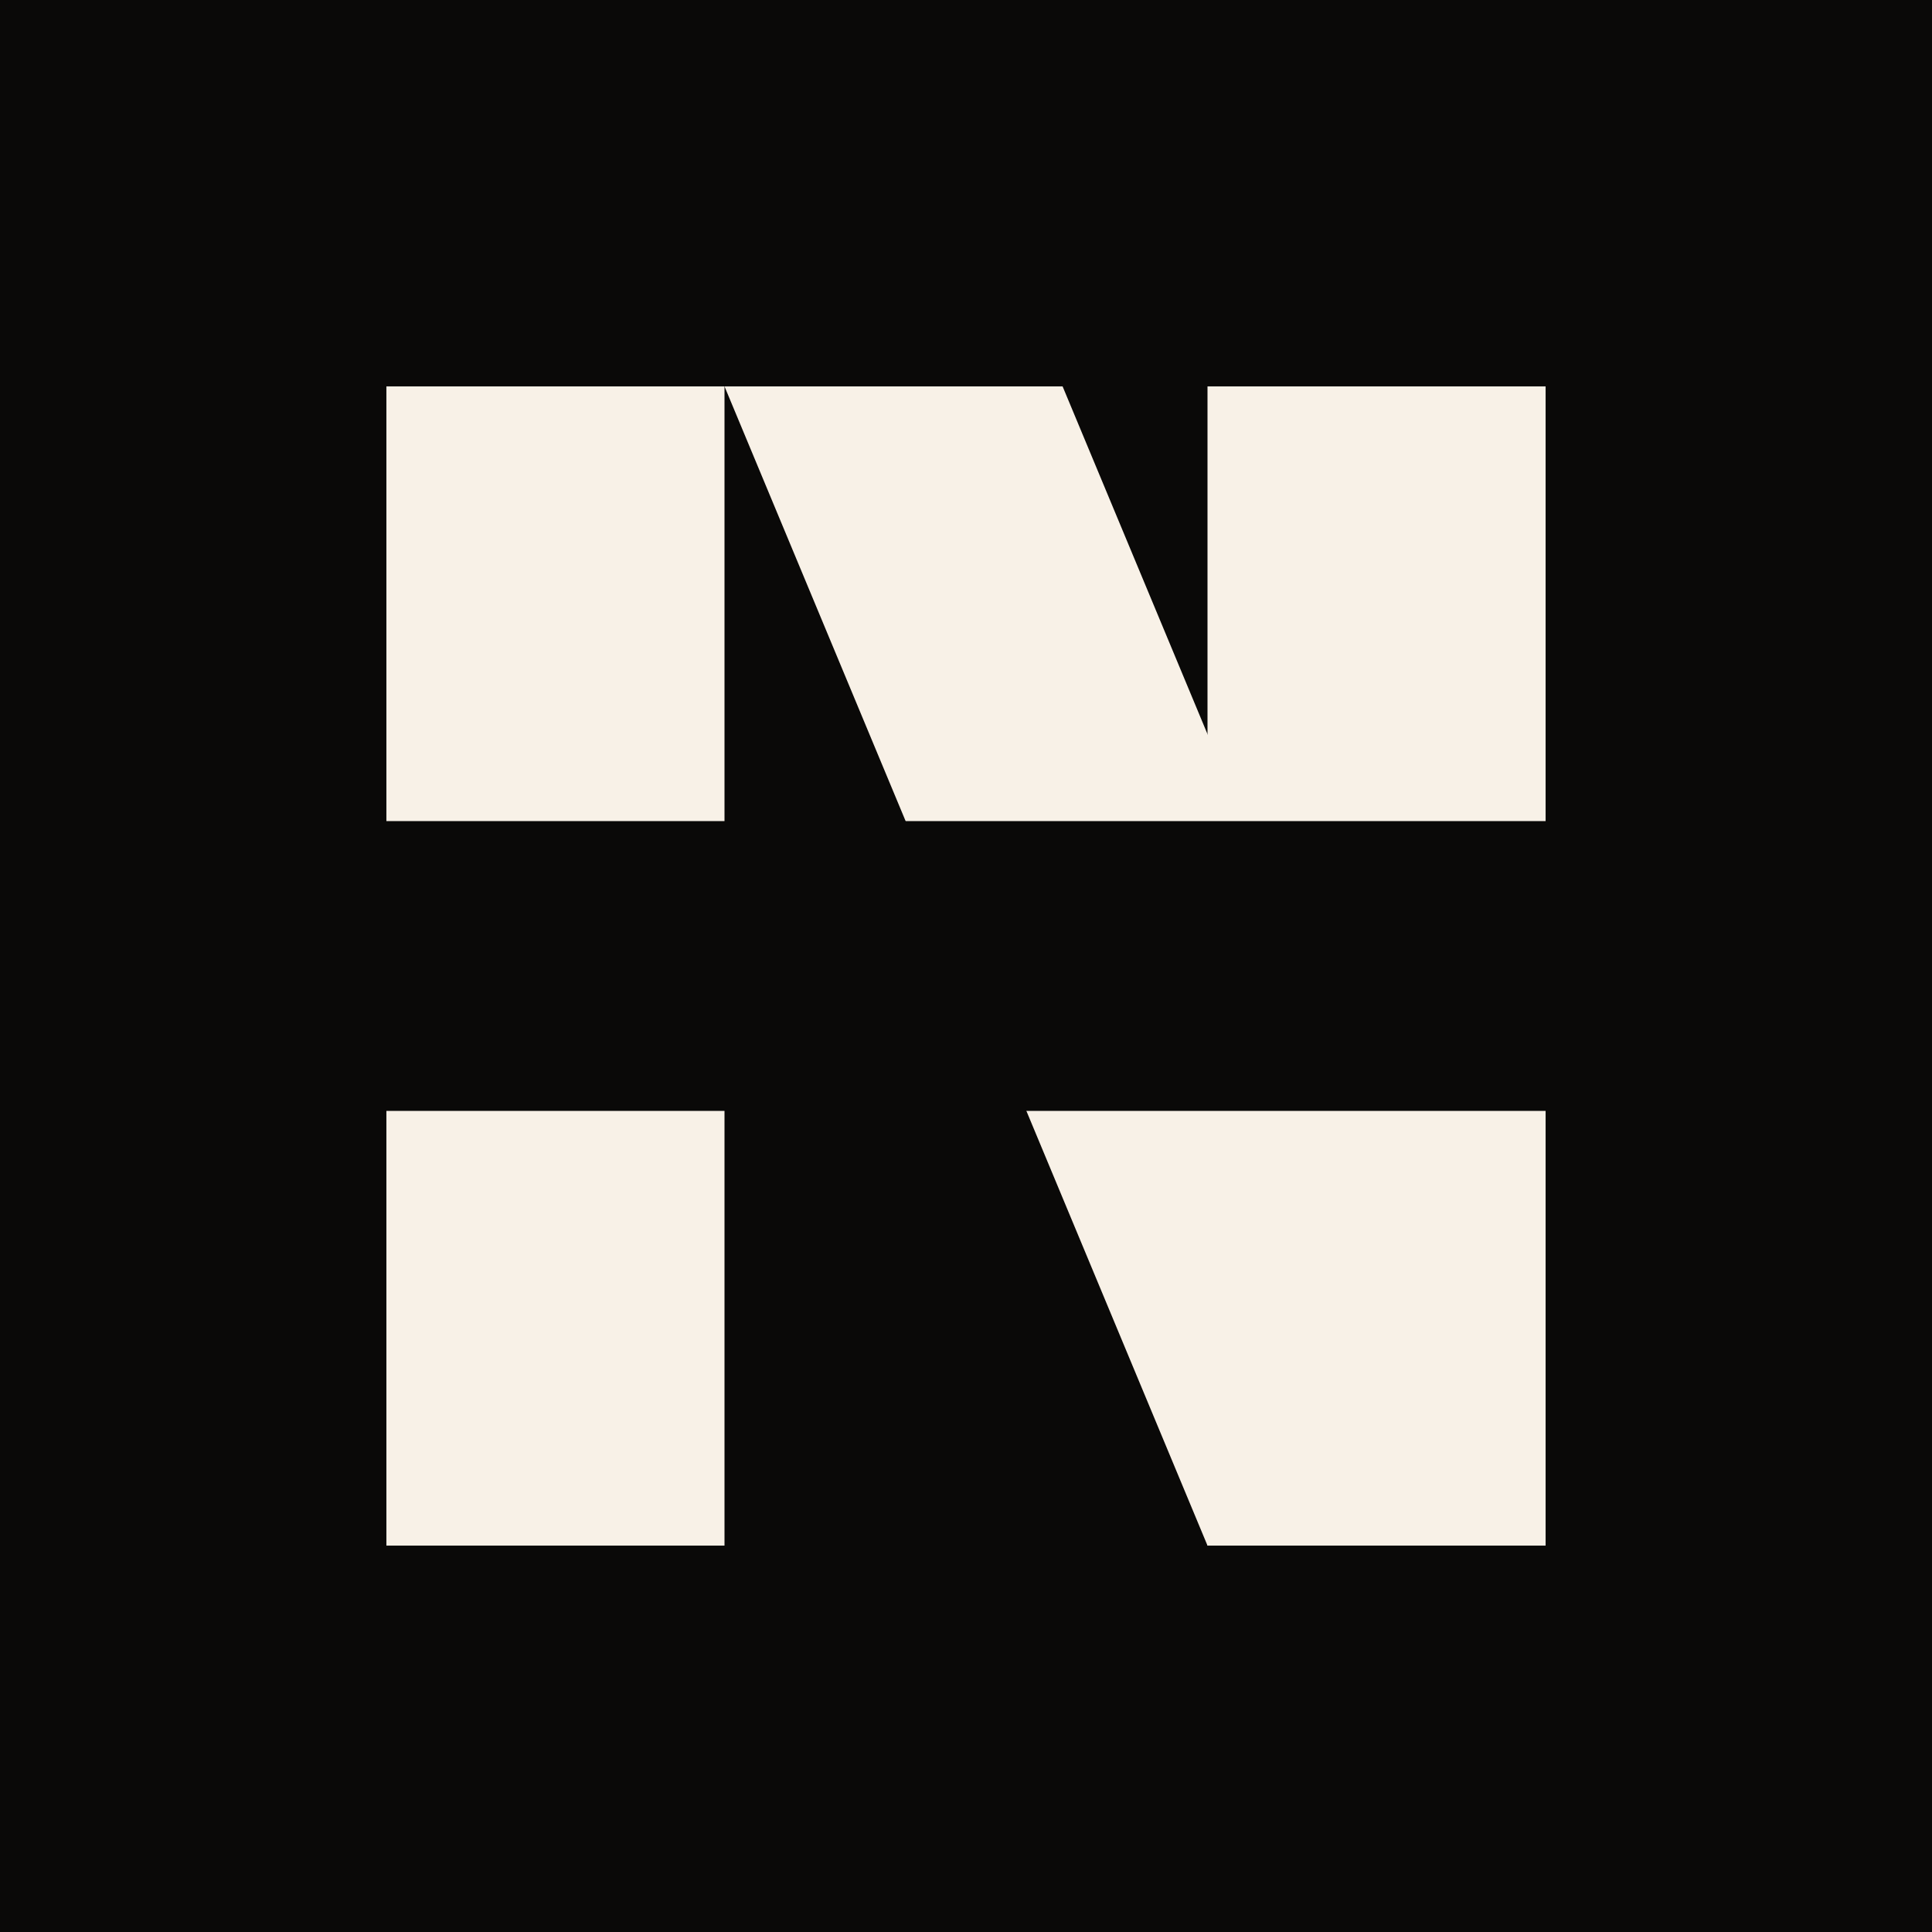
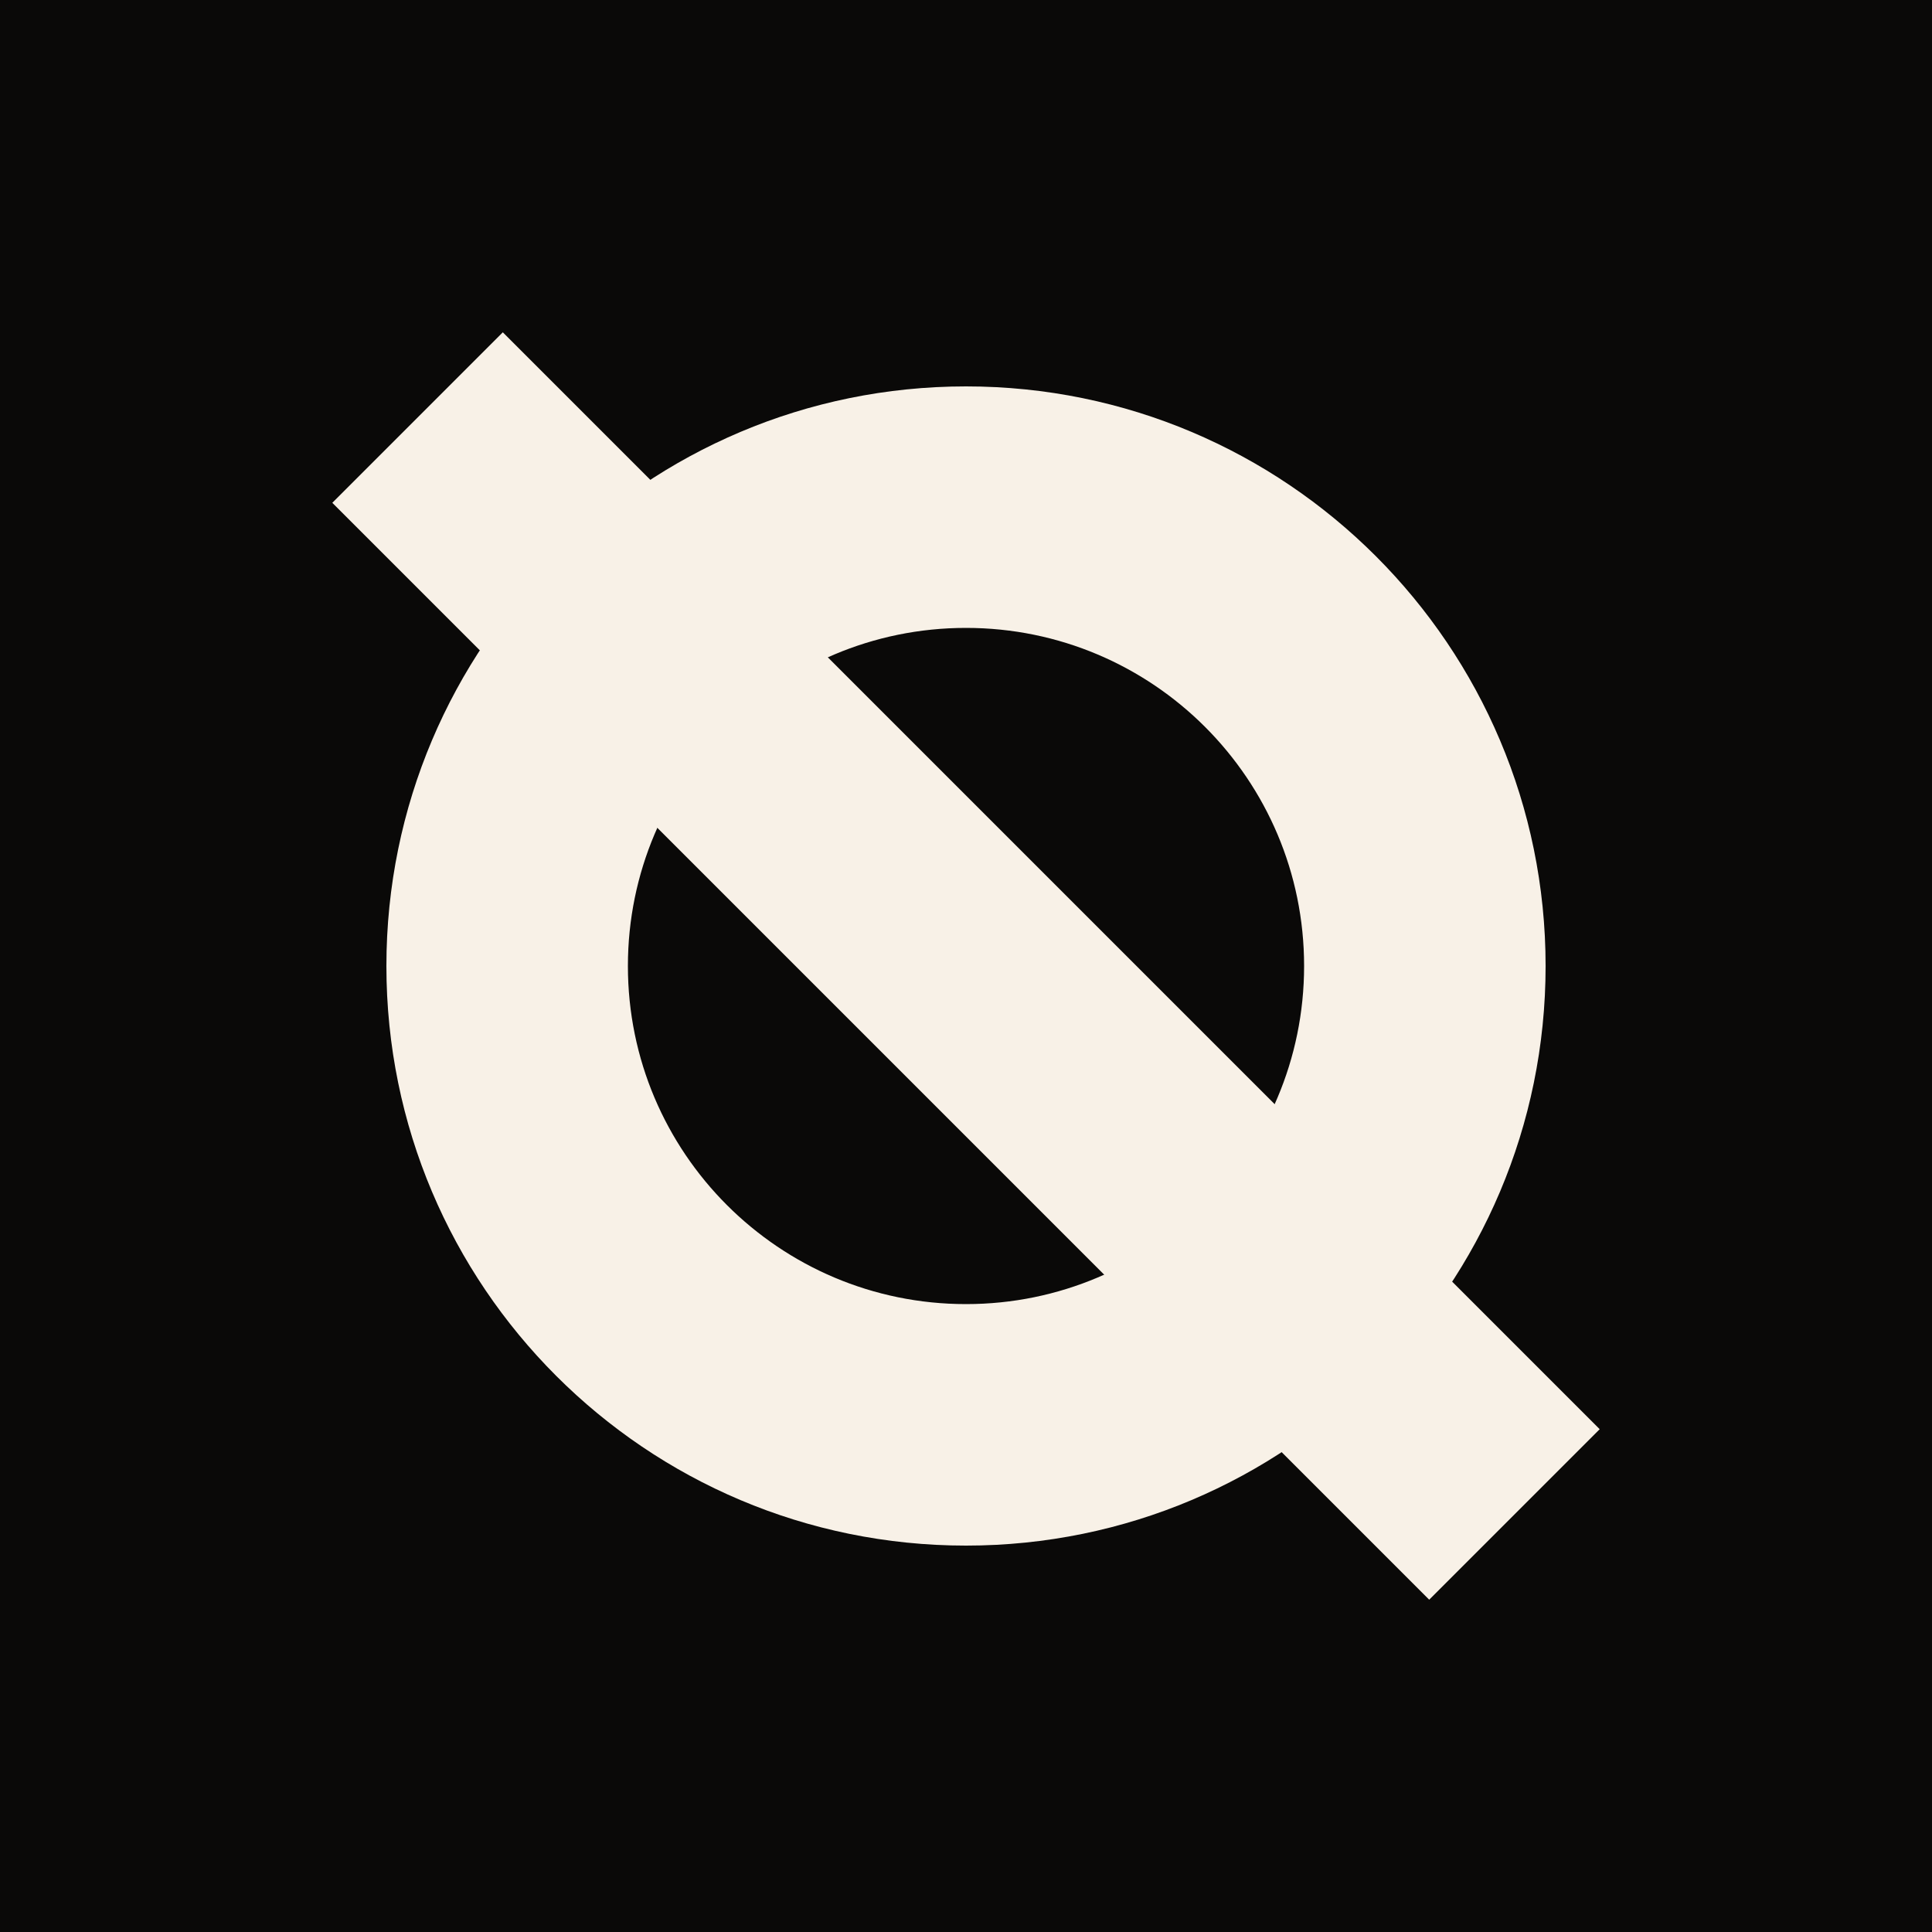
<svg xmlns="http://www.w3.org/2000/svg" width="40" height="40" viewBox="0 0 40 40">
  <rect width="40" height="40" fill="#0a0908" />
-   <rect x="8" y="8" width="7" height="24" fill="#f8f1e7" />
-   <rect x="25" y="8" width="7" height="24" fill="#f8f1e7" />
-   <polygon points="15,8 22,8 32,32 25,32" fill="#f8f1e7" />
-   <rect x="0" y="17" width="40" height="6" fill="#0a0908" />
+   <path d="M32,20 A12,12 0 1,1 8,20 A12,12 0 1,1 32,20 Z M27,20 A7,7 0 1,0 13,20 A7,7 0 1,0 27,20 Z" fill="#f8f1e7" />
+   <path d="M6.88,10.41 L10.41,6.88 L33.12,29.59 L29.59,33.12 Z" fill="#f8f1e7" />
</svg>
